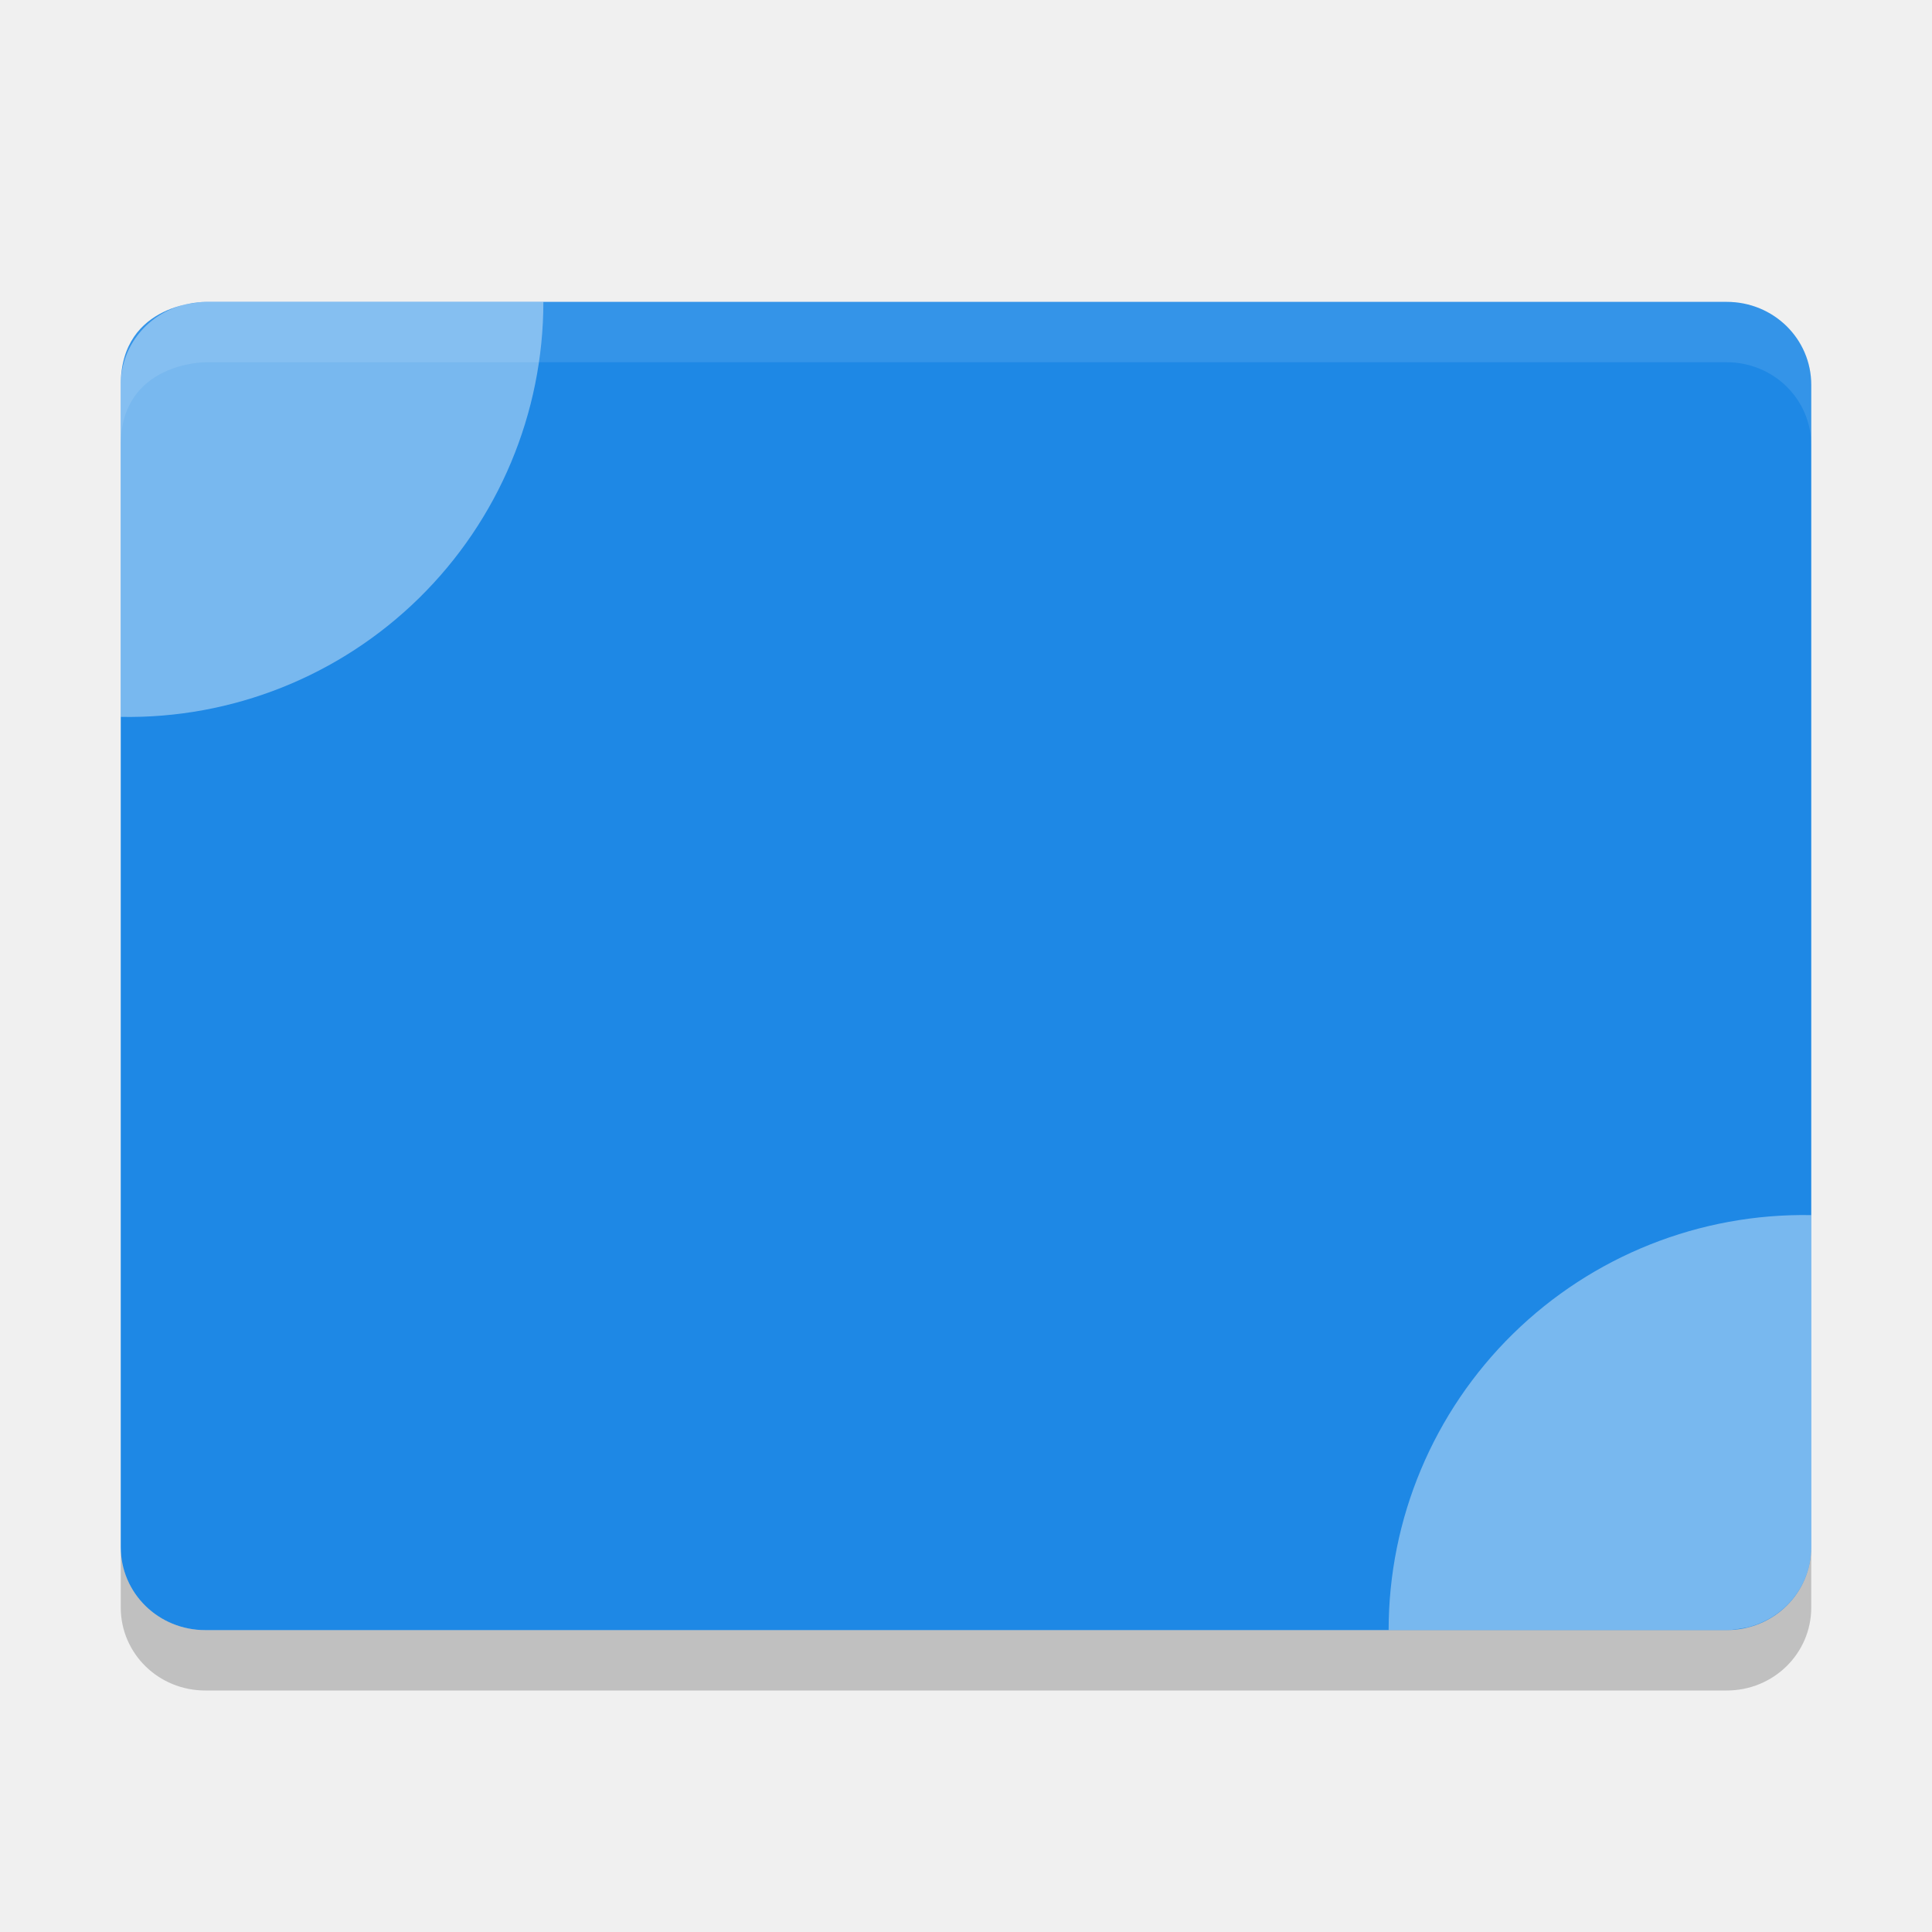
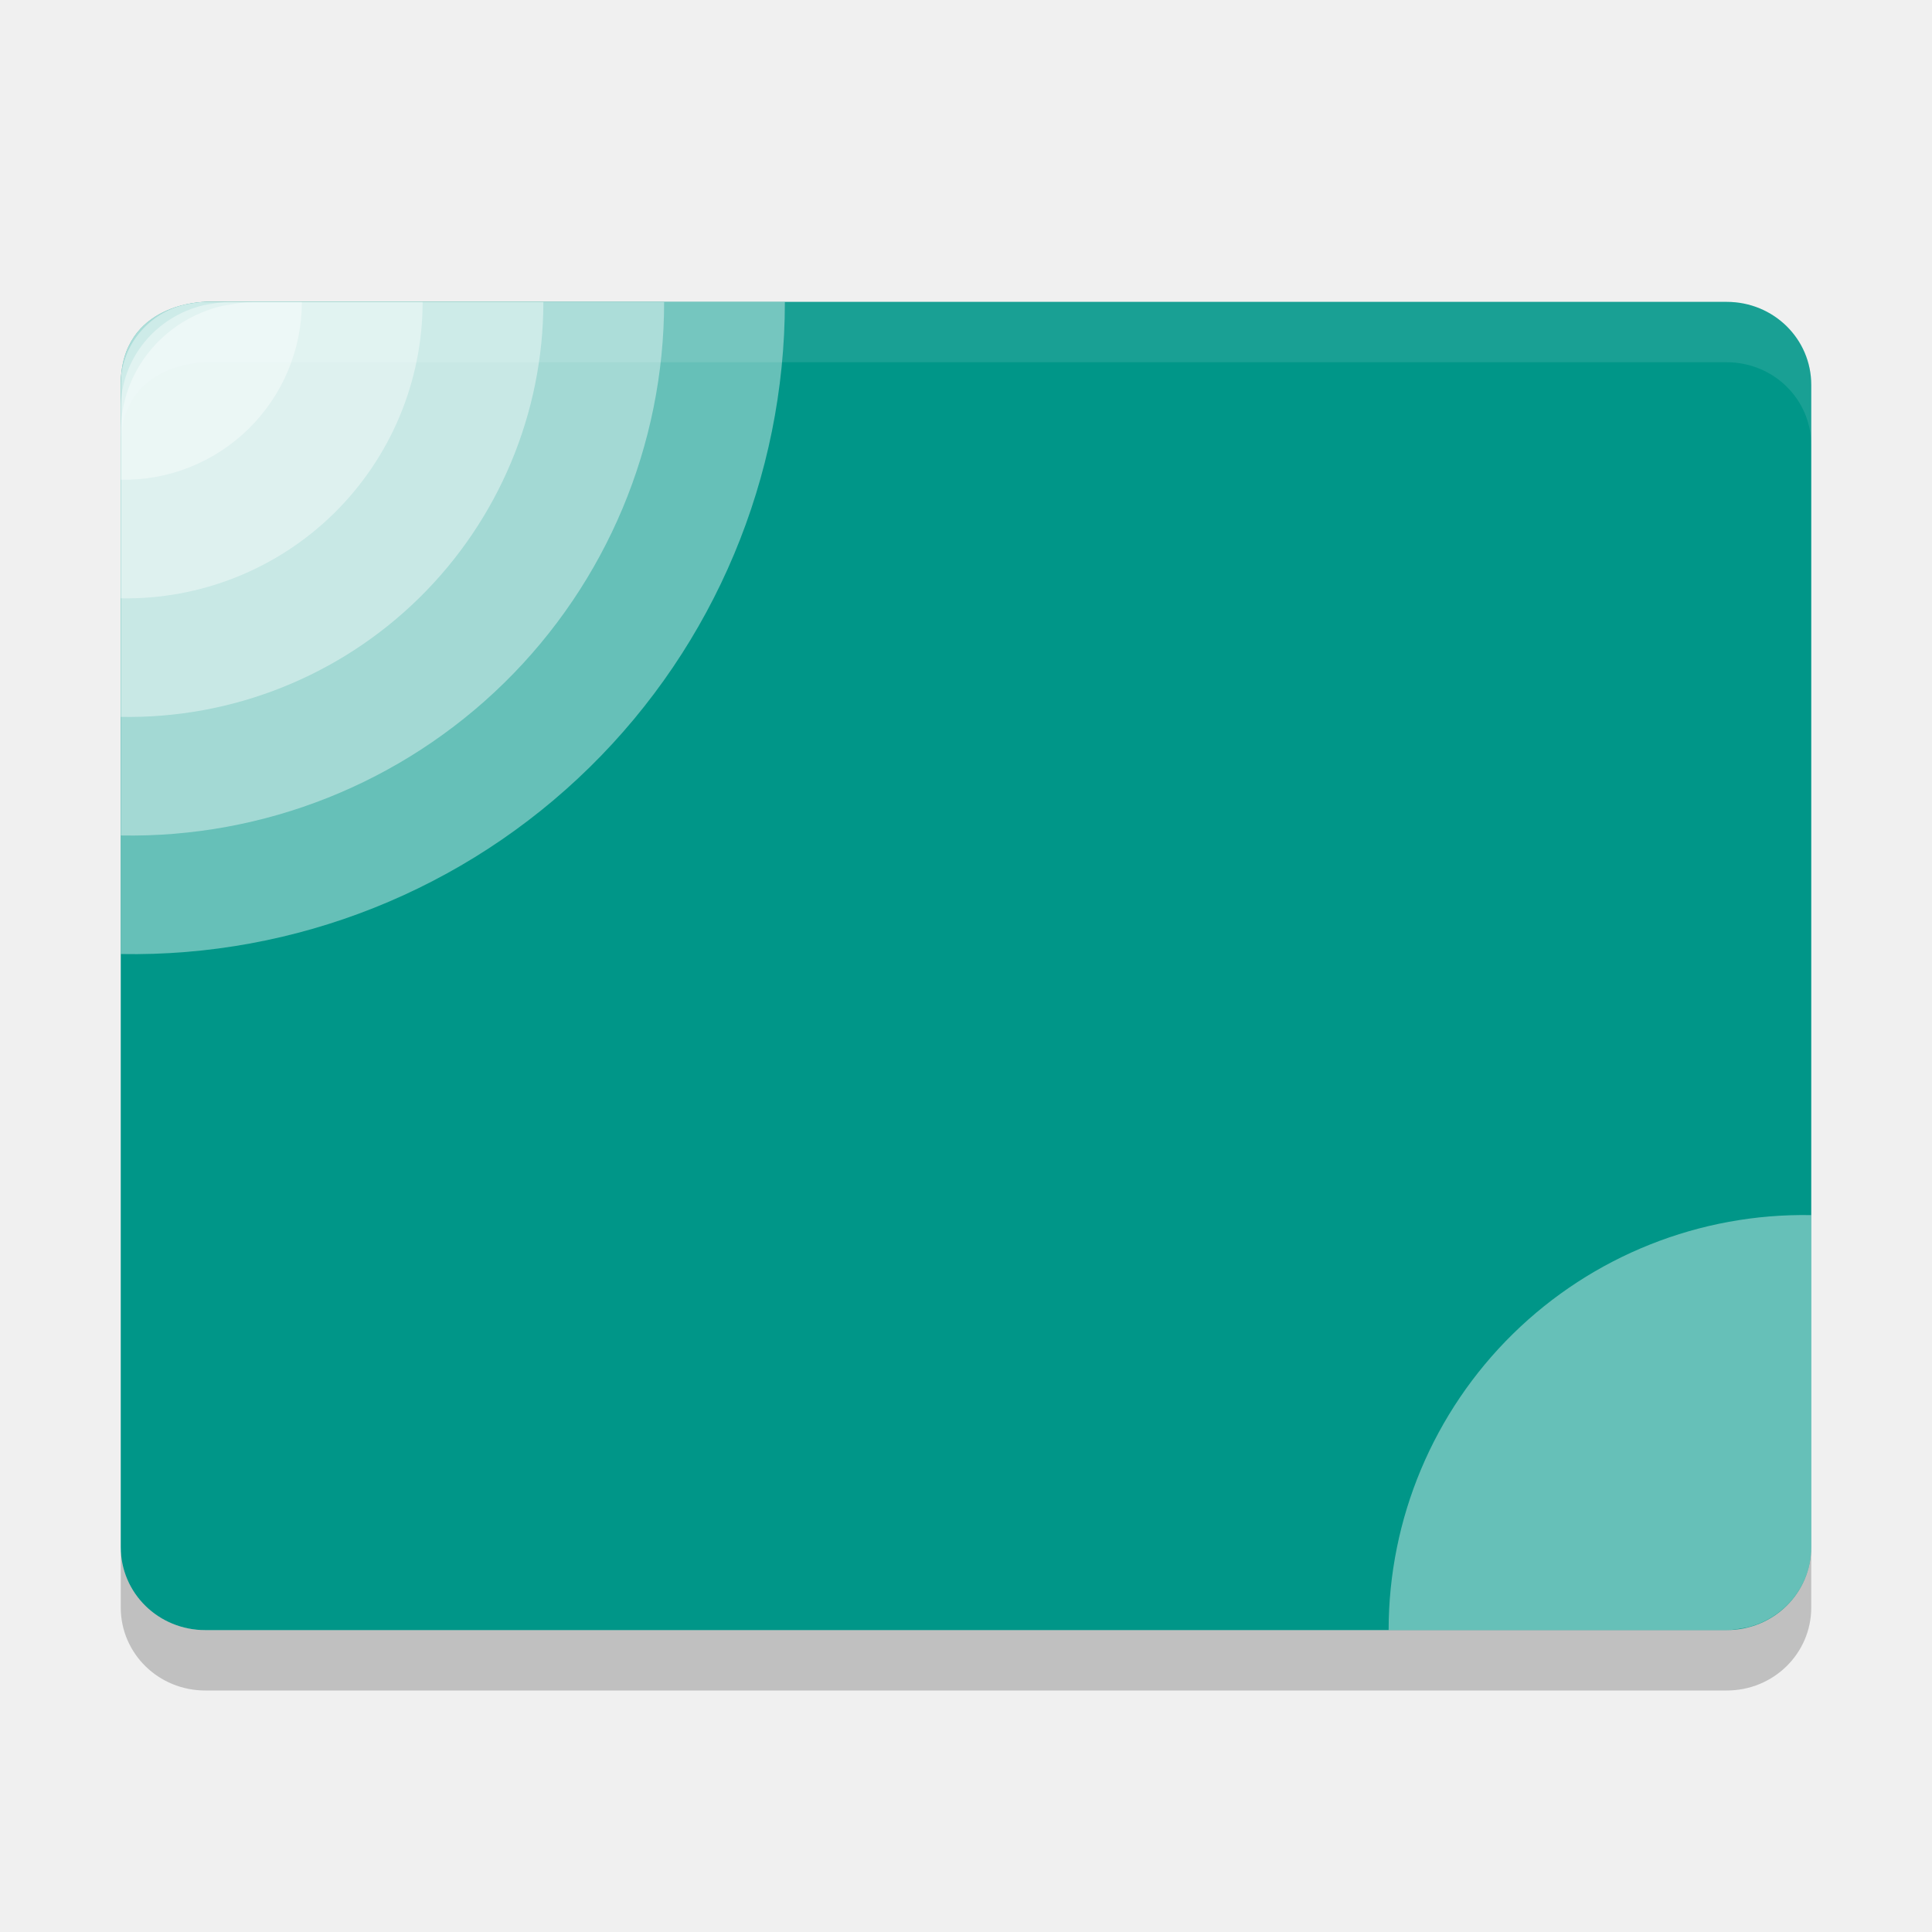
- <svg xmlns="http://www.w3.org/2000/svg" width="32" height="32" version="1">
-   <path fill="#1e88e5" d="m3.4 5s-1.4 0-1.4 1.375v19.25c0 0.762 0.624 1.375 1.4 1.375h25.2c0.776 0 1.4-0.613 1.4-1.375v-19.25c0-0.762-0.624-1.375-1.4-1.375h-25.2z" />
-   <path fill="#fff" fill-rule="evenodd" opacity=".4" d="m30 20.126c-1.845-0.034-3.626 0.676-4.942 1.968-1.317 1.294-2.058 3.061-2.058 4.906h5.6c0.099 0 0.216-0.023 0.329-0.042 0.615-0.145 1.071-0.683 1.071-1.333v-5.499z" />
-   <path fill="#fff" fill-rule="evenodd" opacity=".4" d="m2 11.874c1.845 0.034 3.626-0.676 4.942-1.969 1.316-1.293 2.058-3.06 2.058-4.905h-5.6c-0.099 0-0.216 0.023-0.329 0.042-0.615 0.145-1.071 0.684-1.071 1.333v5.499z" />
-   <path fill="#fff" opacity=".1" d="m3.4 5s-1.4 0-1.4 1.375v1c0-1.375 1.4-1.375 1.4-1.375h25.2c0.775 0 1.4 0.613 1.4 1.375v-1c0-0.762-0.625-1.375-1.4-1.375h-25.2z" />
-   <path opacity=".2" d="m2 25.625v1c0 0.762 0.625 1.375 1.4 1.375h25.2c0.775 0 1.4-0.613 1.4-1.375v-1c0 0.762-0.625 1.375-1.4 1.375h-25.2c-0.775 0-1.4-0.613-1.4-1.375z" />
+ <svg xmlns="http://www.w3.org/2000/svg" width="32" height="32" version="1" id="svg12">
+   <defs id="defs16">
+     <clipPath clipPathUnits="userSpaceOnUse" id="clipPath1821">
+       <path fill="#1e88e5" d="M 3.4,5 C 3.4,5 2,5 2,6.375 v 19.25 C 2,26.387 2.624,27 3.4,27 H 28.6 C 29.376,27 30,26.387 30,25.625 V 6.375 C 30,5.613 29.376,5 28.6,5 Z" id="path1823" style="fill:#009688" />
+     </clipPath>
+   </defs>
+   <path fill="#1e88e5" d="m3.4 5s-1.4 0-1.4 1.375v19.25c0 0.762 0.624 1.375 1.4 1.375h25.2c0.776 0 1.4-0.613 1.4-1.375v-19.25c0-0.762-0.624-1.375-1.4-1.375h-25.2z" id="path2" style="fill:#009688" />
+   <path fill="#fff" fill-rule="evenodd" opacity=".4" d="m30 20.126c-1.845-0.034-3.626 0.676-4.942 1.968-1.317 1.294-2.058 3.061-2.058 4.906h5.6c0.099 0 0.216-0.023 0.329-0.042 0.615-0.145 1.071-0.683 1.071-1.333v-5.499z" id="path4" />
+   <path fill="#fff" opacity=".1" d="m3.4 5s-1.4 0-1.4 1.375v1c0-1.375 1.4-1.375 1.4-1.375h25.2c0.775 0 1.4 0.613 1.4 1.375v-1c0-0.762-0.625-1.375-1.4-1.375h-25.2z" id="path8" />
+   <path opacity=".2" d="m2 25.625v1c0 0.762 0.625 1.375 1.4 1.375h25.2c0.775 0 1.4-0.613 1.4-1.375v-1c0 0.762-0.625 1.375-1.4 1.375h-25.2c-0.775 0-1.4-0.613-1.4-1.375z" id="path10" />
+   <g id="g1817" clip-path="url(#clipPath1821)">
+     <path fill="#ffffff" fill-rule="evenodd" opacity="0.4" d="M 2,15.802 C 4.899,15.855 7.698,14.74 9.767,12.708 11.835,10.677 13,7.899 13,5 H 4.2 C 4.044,5 3.861,5.036 3.682,5.066 2.716,5.294 2,6.14 2,7.161 V 15.802 Z" id="path1798" style="stroke-width:1.571" />
+     <path fill="#ffffff" fill-rule="evenodd" opacity="0.4" d="M 2,13.838 C 4.372,13.882 6.662,12.969 8.355,11.307 10.047,9.645 11,7.372 11,5 H 3.8 C 3.673,5 3.522,5.029 3.376,5.054 2.586,5.241 2,5.933 2,6.768 v 7.07 z" id="path1796" style="stroke-width:1.286" />
+     <path fill="#fff" fill-rule="evenodd" opacity=".4" d="m2 11.874c1.845 0.034 3.626-0.676 4.942-1.969 1.316-1.293 2.058-3.06 2.058-4.905h-5.6c-0.099 0-0.216 0.023-0.329 0.042-0.615 0.145-1.071 0.684-1.071 1.333v5.499z" id="path6" />
+     <path fill="#ffffff" fill-rule="evenodd" opacity="0.4" d="M 2,9.91 C 3.318,9.934 4.59,9.427 5.53,8.504 6.47,7.58 7,6.318 7,5 H 3 C 2.929,5 2.846,5.016 2.765,5.03 2.325,5.134 2,5.518 2,5.982 v 3.928 z" id="path1792" style="stroke-width:0.714" />
+     <path fill="#ffffff" fill-rule="evenodd" opacity="0.4" d="M 2,7.946 C 2.791,7.961 3.554,7.656 4.118,7.102 4.682,6.548 5,5.791 5,5 H 2.6 C 2.558,5 2.507,5.01 2.459,5.018 2.195,5.08 2,5.311 2,5.589 v 2.357 z" id="path1794" style="stroke-width:0.429" />
+   </g>
</svg>
